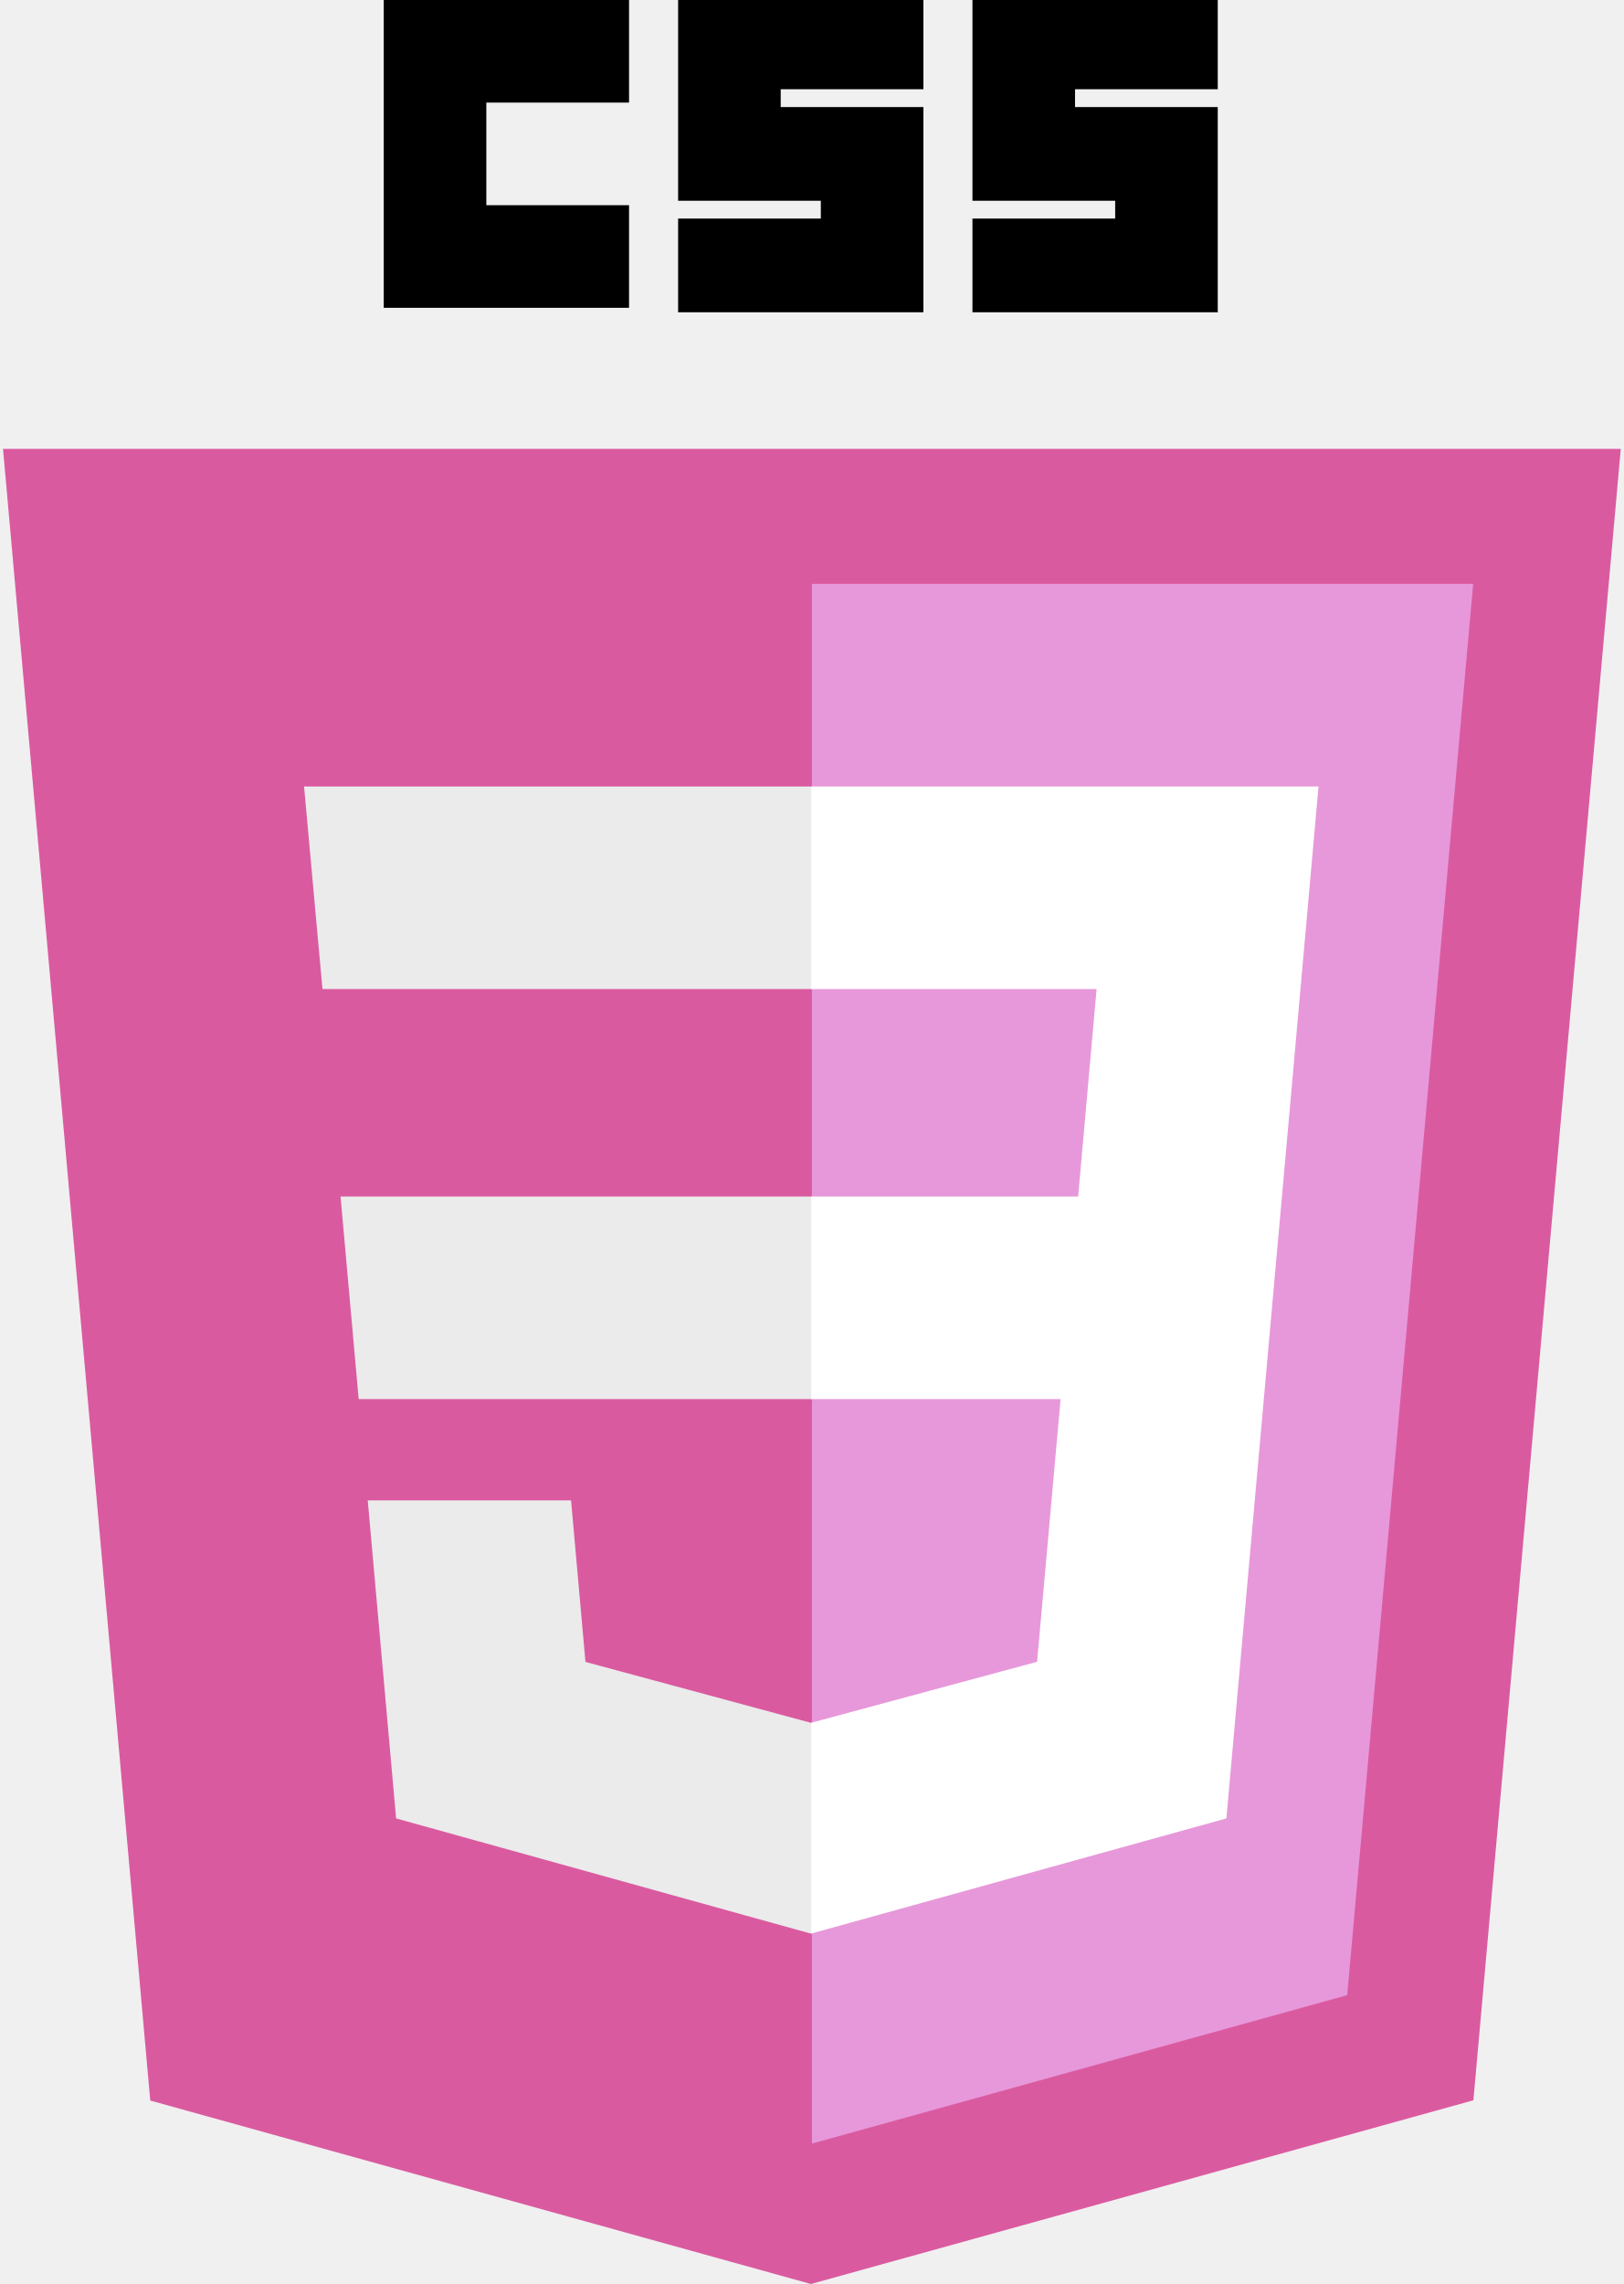
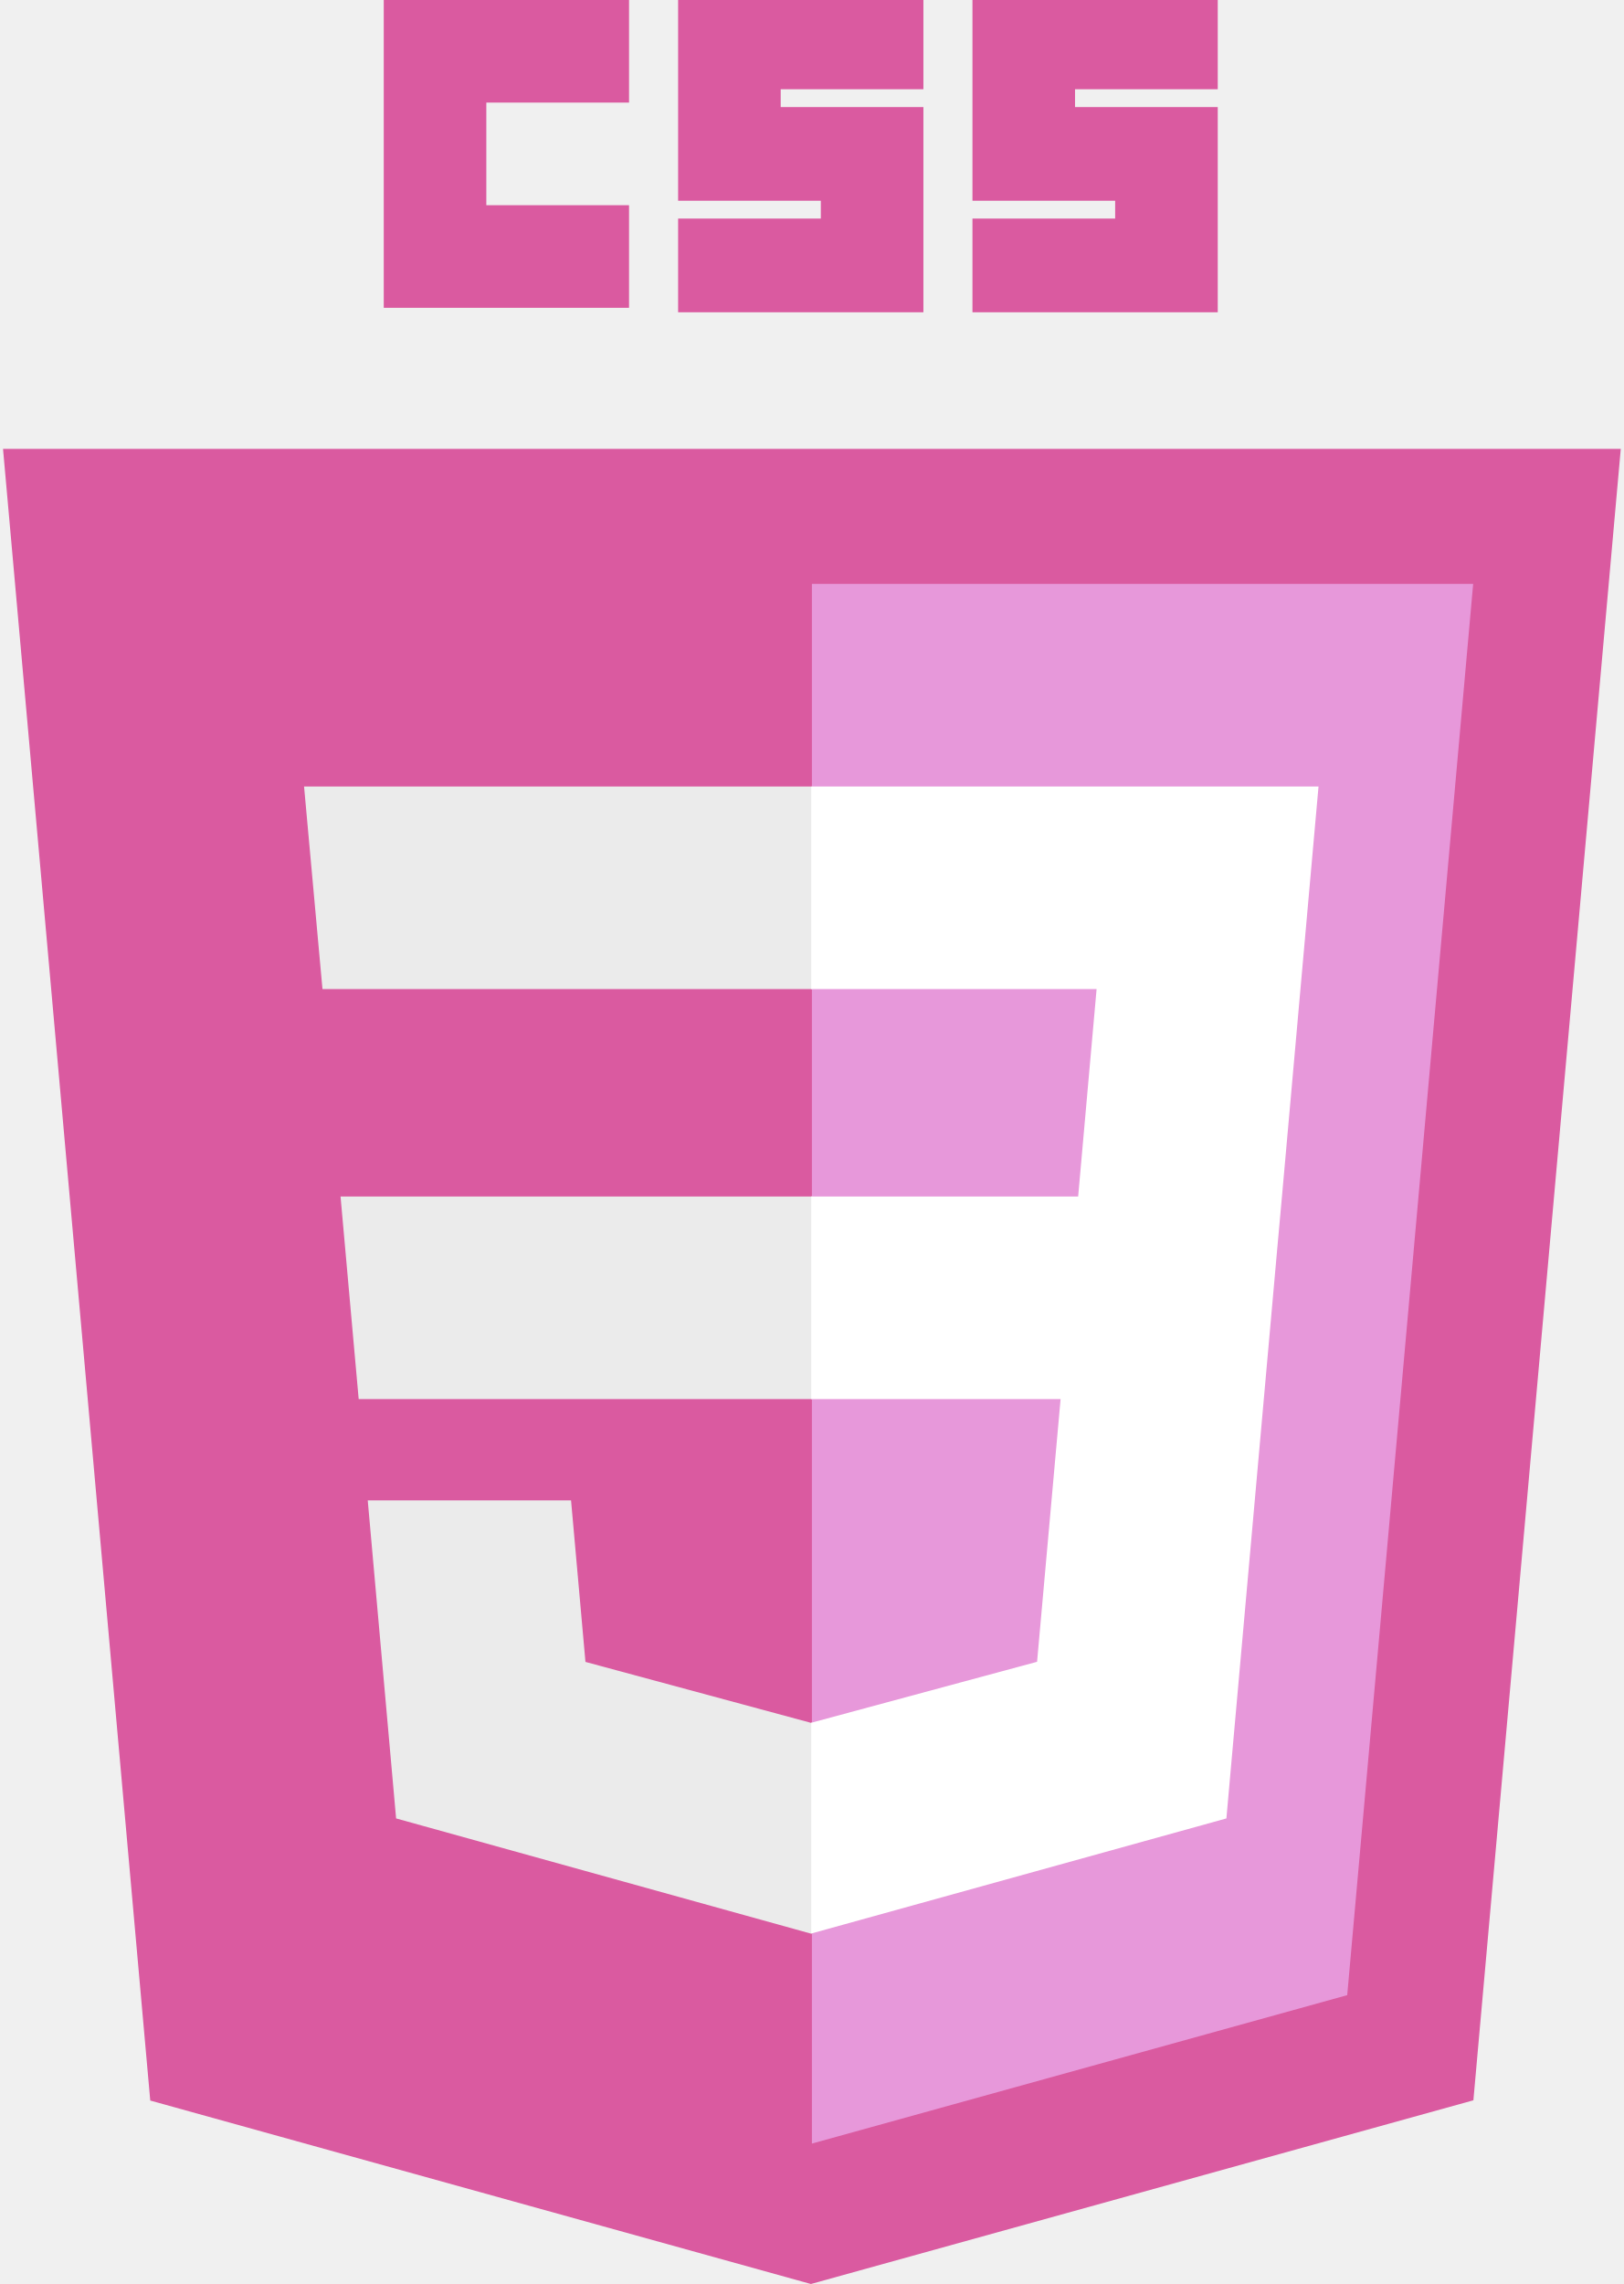
<svg xmlns="http://www.w3.org/2000/svg" width="64" height="90" viewBox="0 0 64 90" fill="none">
  <path d="M63.881 17.687L58.072 82.761L31.961 90L5.922 82.771L0.119 17.687H63.881Z" fill="#DA5AA0" />
  <path d="M53.099 78.618L58.063 23.009H32V84.467L53.099 78.618Z" fill="#E798DA" />
  <path d="M13.422 47.148L14.137 55.13H32L35.434 51.139L32 47.148H13.422ZM32 30.991H11.984L12.71 38.974H32L35.434 34.982L32 30.991ZM32 76.183L35.434 71.951L32 67.879L31.965 67.888L23.075 65.487L22.507 59.121H14.494L15.612 71.654L31.963 76.194L32 76.183Z" fill="#EBEBEB" />
-   <path d="M15.125 0H24.793V4.043H19.168V8.086H24.793V12.129H15.125V0ZM26.727 0H36.395V3.516H30.77V4.219H36.395V12.305H26.727V8.613H32.352V7.91H26.727V0ZM38.328 0H47.996V3.516H42.371V4.219H47.996V12.305H38.328V8.613H43.953V7.91H38.328V0Z" fill="black" />
+   <path d="M15.125 0H24.793V4.043H19.168V8.086H24.793V12.129H15.125V0ZM26.727 0H36.395V3.516H30.77V4.219H36.395V12.305H26.727V8.613H32.352V7.91H26.727V0ZM38.328 0H47.996V3.516H42.371V4.219H47.996V12.305H38.328V8.613H43.953V7.91H38.328V0Z" fill="#DA5AA0" />
  <path d="M41.802 55.13L40.875 65.482L31.973 67.885V76.19L48.337 71.654L48.457 70.306L50.333 49.291L50.527 47.148L51.968 30.991H31.973V38.974H43.221L42.494 47.148H31.973V55.13H41.802Z" fill="white" />
</svg>
